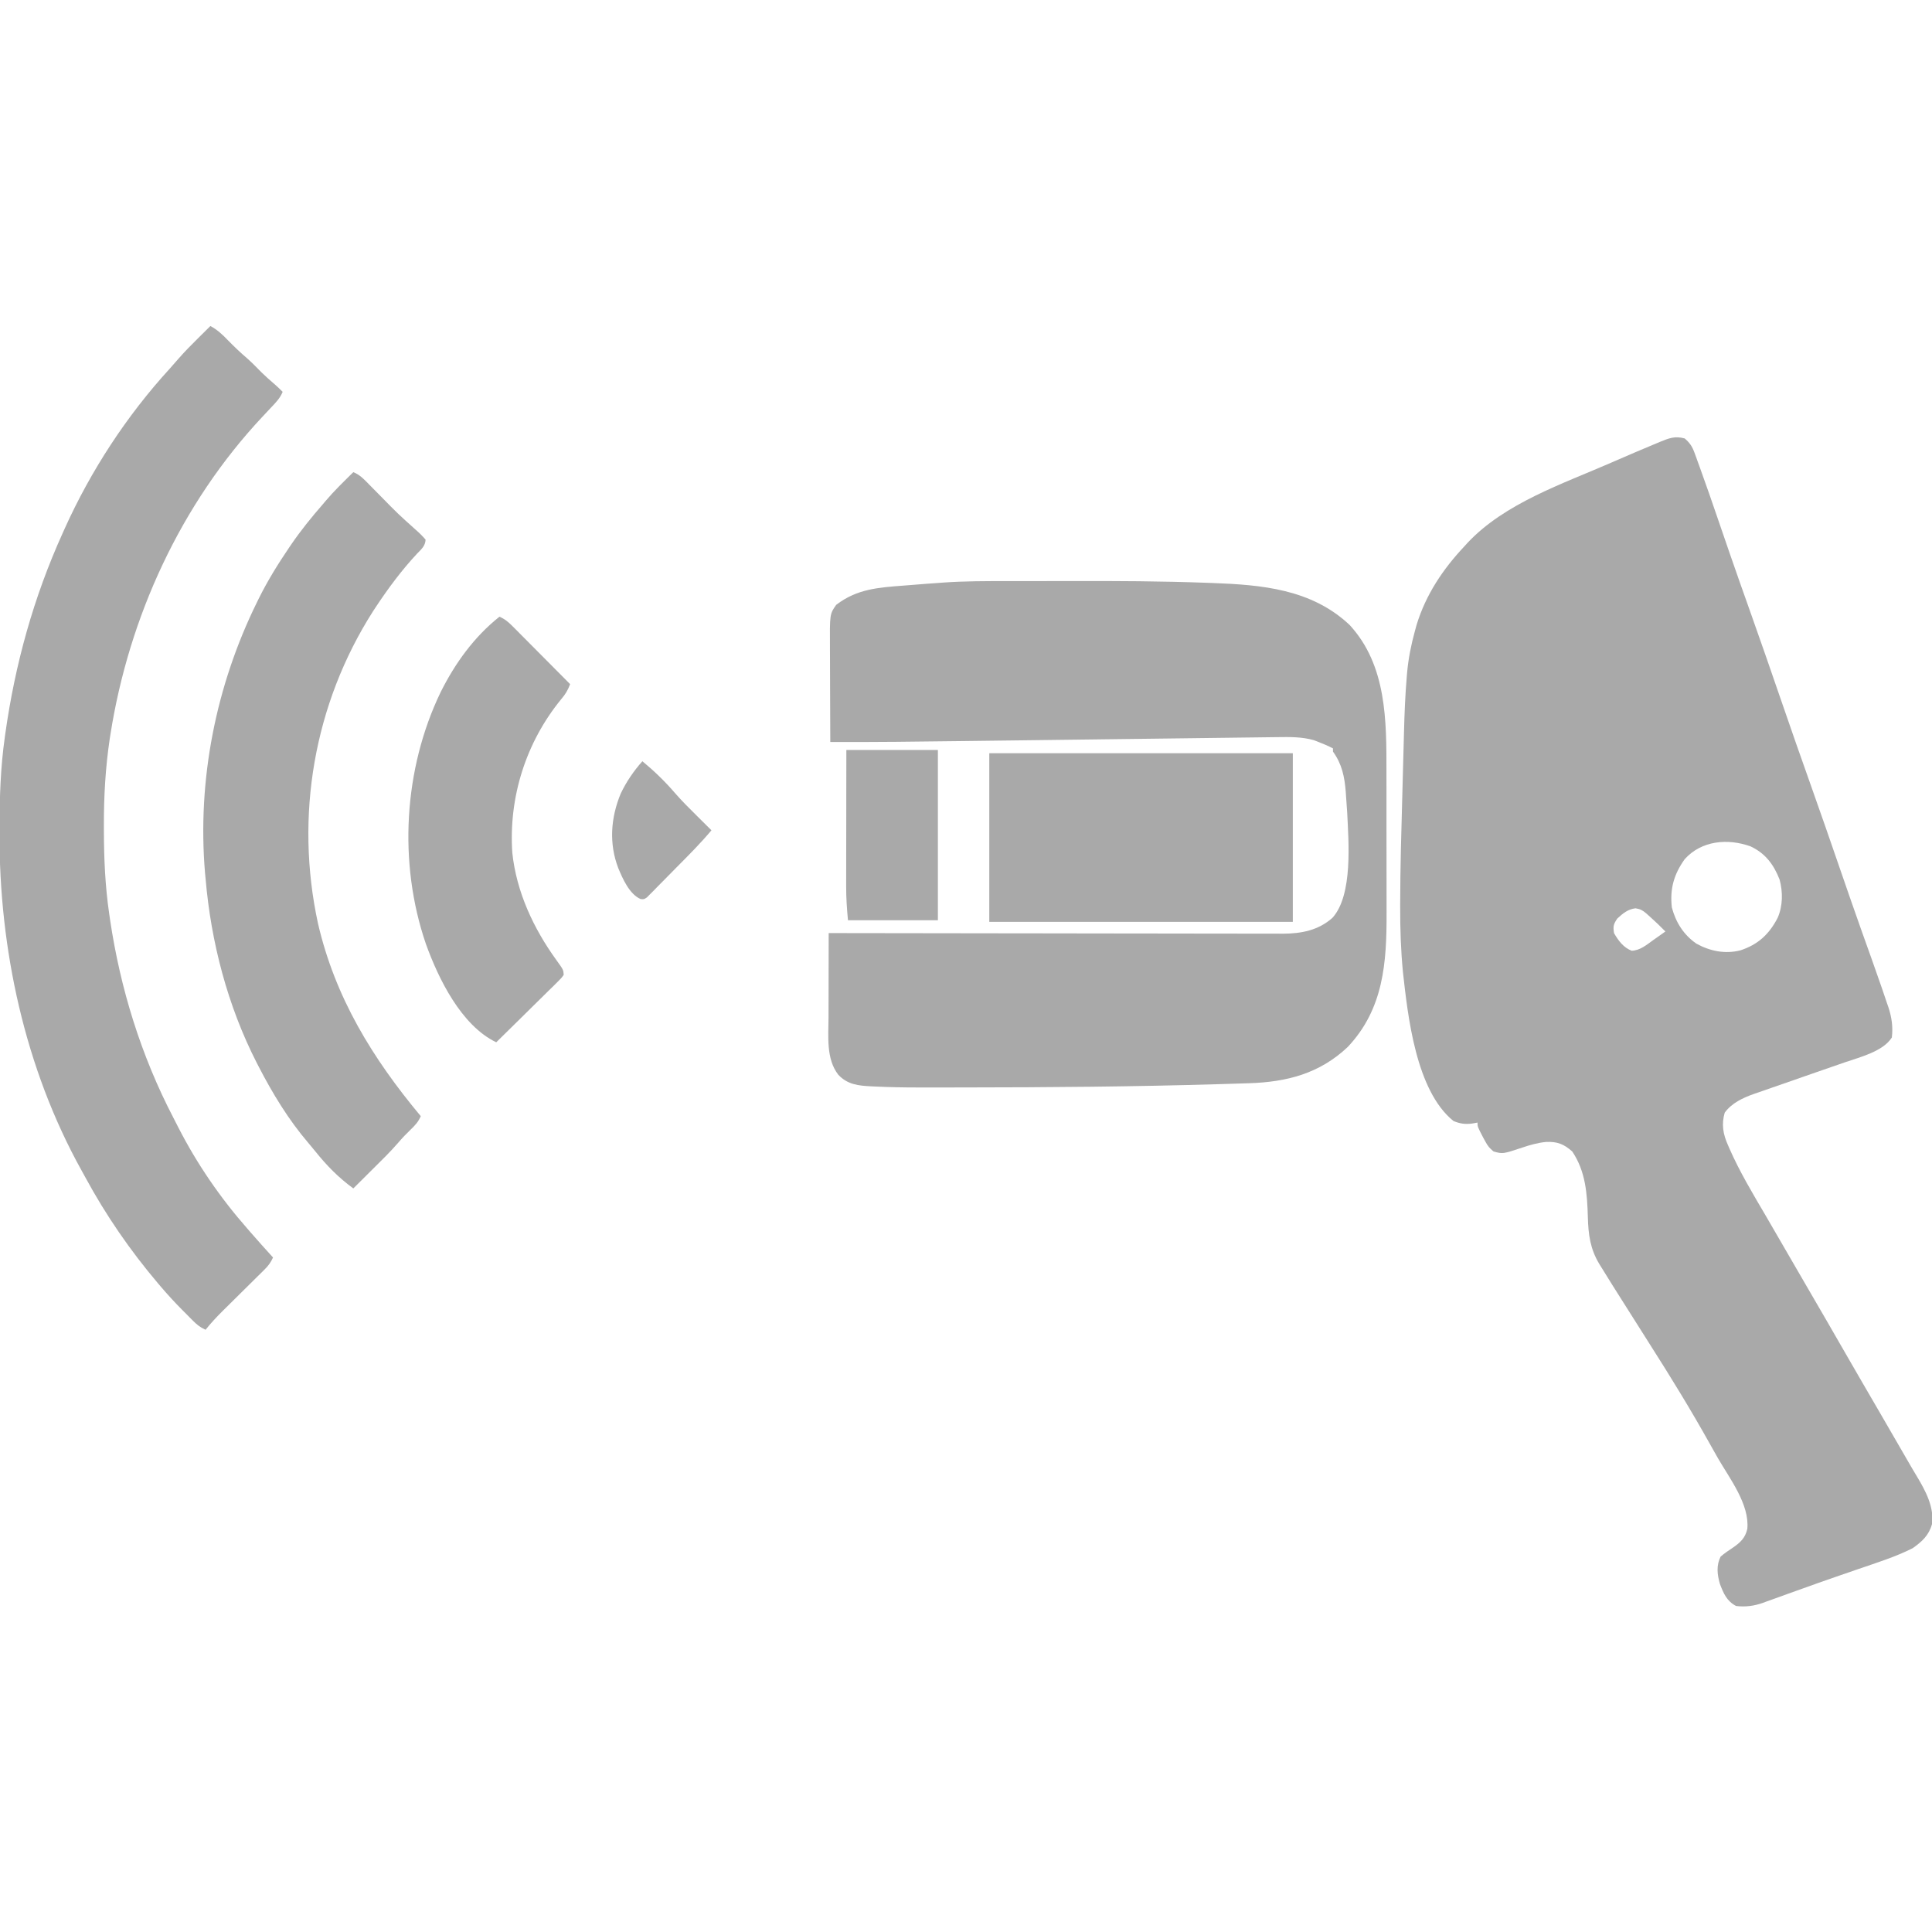
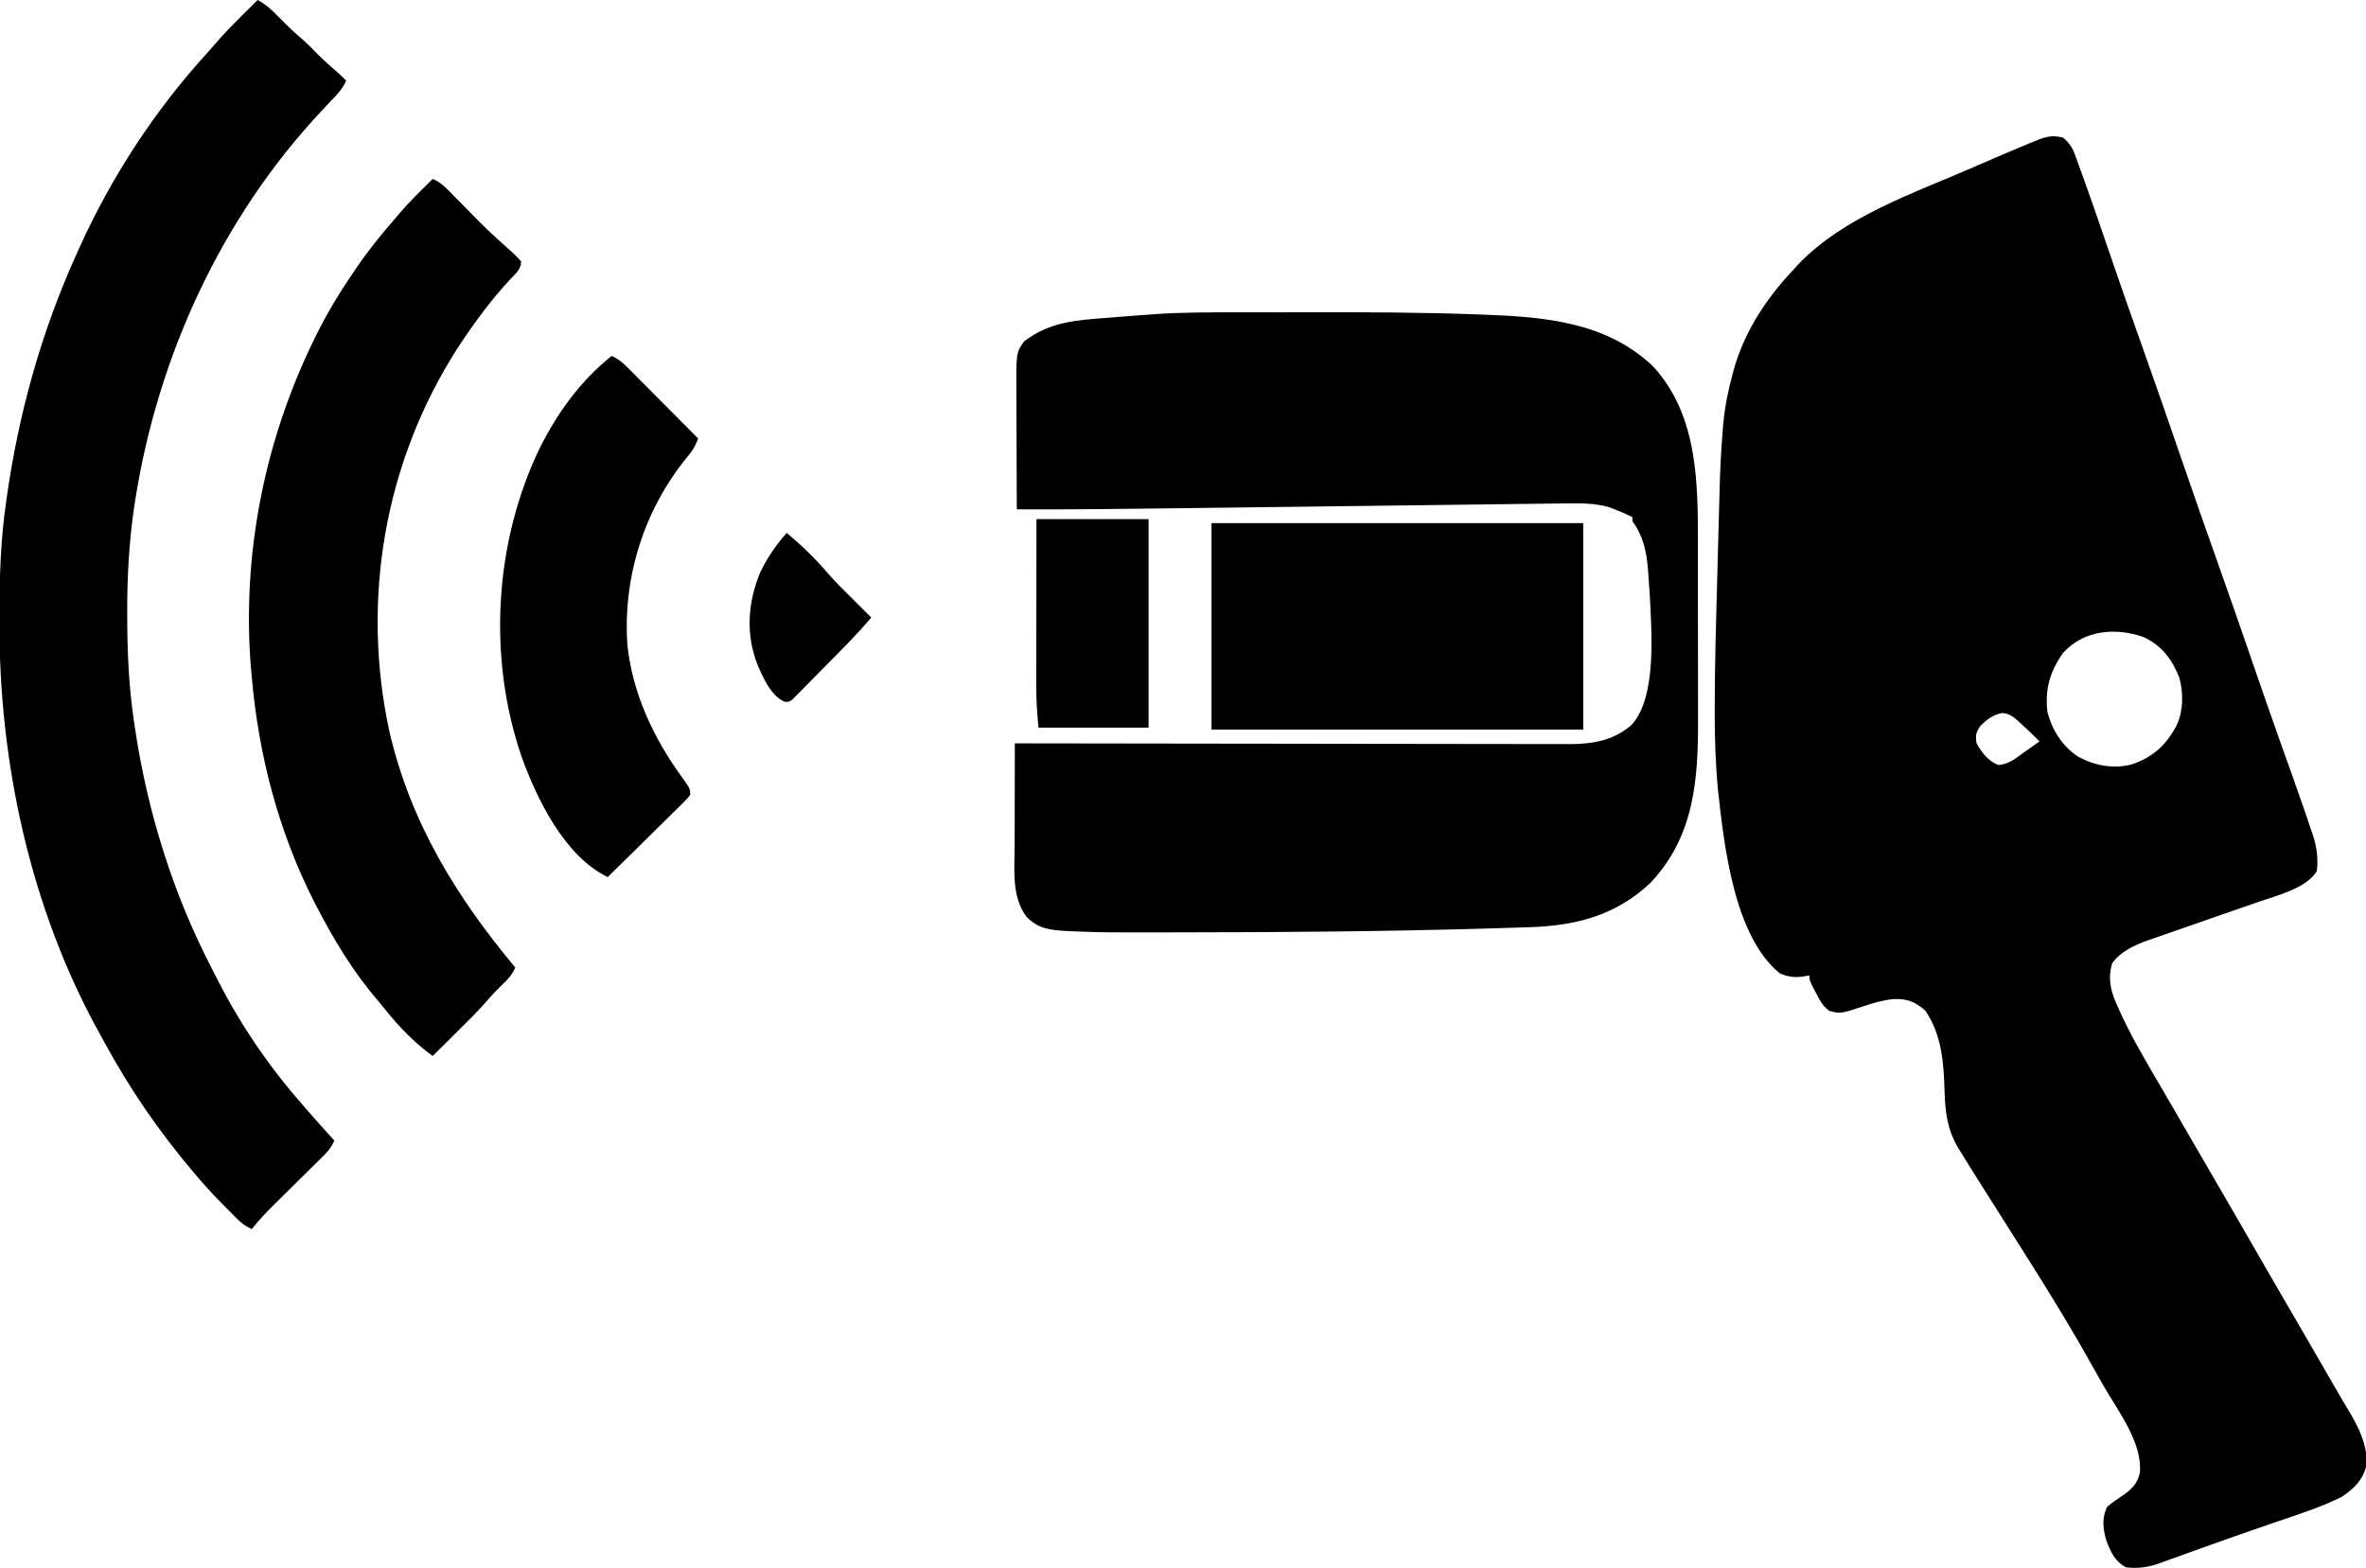
- <svg xmlns="http://www.w3.org/2000/svg" version="1.1" viewBox="0 0 1203 797" width="48" height="48">
-   <path d="M0 0 C3.085 2.629 4.662 4.941 6.043 8.727 C6.563 10.13 6.563 10.13 7.094 11.561 C7.635 13.078 7.635 13.078 8.188 14.625 C8.576 15.688 8.965 16.751 9.365 17.847 C13.313 28.708 17.085 39.632 20.825 50.566 C22.887 56.592 24.961 62.615 27.035 68.637 C27.454 69.854 27.874 71.071 28.306 72.326 C32.28 83.846 36.349 95.332 40.438 106.812 C47.176 125.741 53.751 144.722 60.279 163.724 C66.292 181.217 72.396 198.674 78.599 216.1 C84.739 233.355 90.738 250.658 96.696 267.977 C100.993 280.462 105.312 292.938 109.734 305.379 C110.117 306.456 110.5 307.534 110.895 308.644 C112.692 313.697 114.496 318.748 116.307 323.797 C118.236 329.187 120.129 334.589 122 340 C122.334 340.959 122.669 341.918 123.013 342.906 C124.023 345.826 125.007 348.753 125.984 351.684 C126.288 352.556 126.593 353.429 126.906 354.328 C128.933 360.531 129.779 366.475 129 373 C123.598 381.682 109.042 385.293 99.789 388.461 C98.095 389.052 98.095 389.052 96.367 389.656 C92.789 390.903 89.207 392.139 85.625 393.375 C83.264 394.195 80.903 395.015 78.543 395.836 C77.383 396.239 76.224 396.643 75.029 397.058 C70.448 398.653 65.868 400.253 61.289 401.854 C59.125 402.608 56.96 403.358 54.793 404.103 C51.803 405.133 48.819 406.178 45.836 407.227 C44.969 407.521 44.101 407.815 43.207 408.118 C36.285 410.58 29.368 413.771 24.938 419.812 C22.808 427.052 23.914 433.236 26.938 440 C27.253 440.731 27.569 441.463 27.894 442.217 C34.234 456.609 42.299 470.084 50.258 483.621 C54.042 490.059 57.775 496.527 61.5 503 C66.308 511.348 71.139 519.682 76 528 C84.023 541.73 91.959 555.511 99.896 569.291 C107.136 581.86 114.4 594.415 121.718 606.939 C127.395 616.663 133.03 626.411 138.637 636.176 C140.587 639.568 142.555 642.946 144.582 646.293 C149.86 655.063 155.48 665.431 154 676 C152.096 682.98 147.816 686.876 142 691 C131.276 696.417 119.65 700.047 108.312 703.938 C104.507 705.249 100.703 706.562 96.898 707.875 C95.441 708.377 95.441 708.377 93.955 708.889 C86.943 711.311 79.956 713.8 72.977 716.312 C70.069 717.352 67.16 718.391 64.251 719.428 C62.391 720.095 60.533 720.768 58.677 721.446 C56.08 722.394 53.477 723.322 50.871 724.246 C50.119 724.527 49.366 724.807 48.591 725.096 C43.093 727.016 37.815 727.708 32 727 C26.191 723.931 24.214 719.233 21.918 713.207 C20.25 707.381 19.608 701.784 22.375 696.25 C24.827 694.148 27.308 692.463 30 690.688 C34.714 687.456 37.688 684.673 39 679 C40.467 663.72 27.979 647.57 20.72 634.998 C19.08 632.14 17.466 629.269 15.863 626.391 C4.081 605.251 -8.572 584.635 -21.581 564.23 C-24.065 560.327 -26.531 556.413 -29 552.5 C-32.029 547.699 -35.062 542.901 -38.105 538.109 C-42.805 530.707 -47.49 523.295 -52.062 515.812 C-52.42 515.237 -52.778 514.662 -53.147 514.069 C-58.866 504.614 -59.989 495.688 -60.29 484.829 C-60.707 470.353 -61.654 456.423 -70 444 C-75.231 439.349 -79.376 437.74 -86.375 438.062 C-91.578 438.58 -96.201 439.911 -101.125 441.562 C-113.21 445.568 -113.21 445.568 -119 444 C-121.531 441.863 -122.474 440.779 -124 438 C-124.464 437.157 -124.928 436.314 -125.406 435.445 C-129 428.557 -129 428.557 -129 426 C-130.176 426.206 -131.351 426.413 -132.562 426.625 C-136.84 427.139 -139.967 426.674 -144 425 C-167.378 406.075 -172.343 359.865 -175.422 332.383 C-176.73 318.907 -177.186 305.402 -177.148 291.867 C-177.148 291.108 -177.147 290.349 -177.146 289.567 C-177.109 267.197 -176.452 244.835 -175.828 222.475 C-175.656 216.316 -175.496 210.158 -175.338 203.999 C-175.212 199.159 -175.08 194.32 -174.946 189.481 C-174.884 187.212 -174.825 184.942 -174.767 182.672 C-174.475 171.266 -174.022 159.903 -173.06 148.531 C-172.983 147.61 -172.906 146.688 -172.827 145.739 C-172.026 136.961 -170.331 128.494 -168 120 C-167.652 118.73 -167.304 117.461 -166.945 116.152 C-161.167 97.205 -150.513 81.331 -137 67 C-136.399 66.335 -135.799 65.67 -135.18 64.984 C-112.013 40.314 -76.027 28.297 -45.688 15.062 C-44.879 14.71 -44.07 14.357 -43.237 13.993 C-34.714 10.281 -26.169 6.622 -17.582 3.059 C-16.877 2.764 -16.171 2.47 -15.445 2.166 C-9.766 -0.173 -6.059 -1.641 0 0 Z M0 262 C-6.737 271.476 -9.265 280.373 -8 292 C-5.554 301.293 -0.653 309.111 7.316 314.594 C15.803 319.28 25.227 321.159 34.695 318.754 C45.675 315.162 52.57 308.764 57.871 298.551 C61.15 291.141 61.2 282.422 59.094 274.66 C55.398 265.268 50.259 258.343 41 254 C26.966 248.965 10.533 250.271 0 262 Z M-42 299 C-44.4 302.6 -44.641 303.751 -44 308 C-41.367 312.649 -38.104 317.037 -33 319 C-27.674 318.766 -23.863 315.426 -19.688 312.438 C-18.947 311.917 -18.206 311.397 -17.443 310.861 C-15.624 309.582 -13.809 308.294 -12 307 C-15.147 303.814 -18.342 300.726 -21.688 297.75 C-22.454 297.064 -23.221 296.378 -24.012 295.672 C-26.347 293.708 -27.607 293.065 -30.625 292.562 C-35.46 293.189 -38.473 295.736 -42 299 Z " fill="#A9A9A9" transform="translate(1049,70)" />
-   <path d="M0 0 C2.562 -0.003 5.123 -0.007 7.685 -0.01 C13.057 -0.016 18.43 -0.018 23.802 -0.017 C29.193 -0.017 34.583 -0.024 39.973 -0.038 C68.029 -0.109 96.054 0.013 124.094 1.055 C125.727 1.113 125.727 1.113 127.394 1.173 C158.436 2.315 189.354 4.955 213.094 27.305 C236.246 52.41 236.057 86.957 236.036 118.982 C236.035 122.183 236.04 125.383 236.045 128.583 C236.056 136.144 236.056 143.706 236.05 151.267 C236.044 159.014 236.056 166.762 236.078 174.509 C236.095 181.212 236.101 187.915 236.098 194.618 C236.096 198.599 236.099 202.58 236.113 206.561 C236.213 237.621 234.288 266.371 211.938 290.086 C194.348 306.708 173.922 311.941 150.293 312.668 C149.056 312.708 147.82 312.749 146.546 312.79 C142.421 312.922 138.297 313.046 134.172 313.168 C133.454 313.189 132.735 313.211 131.995 313.233 C78.839 314.823 25.669 315.251 -27.51 315.29 C-30.419 315.293 -33.329 315.297 -36.239 315.301 C-40.839 315.307 -45.438 315.307 -50.038 315.302 C-51.717 315.301 -53.395 315.302 -55.073 315.304 C-64.083 315.314 -73.067 315.153 -82.068 314.726 C-82.901 314.688 -83.734 314.65 -84.593 314.61 C-92.78 314.183 -99.377 313.593 -105.266 307.418 C-112.993 297.459 -111.407 283.39 -111.363 271.414 C-111.361 269.902 -111.36 268.391 -111.359 266.879 C-111.355 262.929 -111.345 258.978 -111.334 255.028 C-111.324 250.985 -111.319 246.943 -111.314 242.9 C-111.304 234.99 -111.287 227.079 -111.266 219.168 C-110.346 219.17 -110.346 219.17 -109.407 219.171 C-73.032 219.239 -36.657 219.29 -0.281 219.321 C4.09 219.325 8.46 219.329 12.831 219.333 C13.701 219.334 14.571 219.334 15.468 219.335 C29.544 219.348 43.62 219.372 57.696 219.399 C72.146 219.428 86.597 219.444 101.048 219.45 C109.96 219.454 118.871 219.467 127.783 219.492 C133.9 219.508 140.017 219.512 146.134 219.508 C149.659 219.507 153.185 219.509 156.71 219.526 C160.542 219.543 164.374 219.537 168.206 219.529 C169.307 219.537 170.408 219.546 171.543 219.555 C183.074 219.489 193.705 217.477 202.449 209.629 C215.275 195.391 212.431 162.019 211.592 144.133 C211.401 140.954 211.168 137.781 210.922 134.605 C210.852 133.547 210.781 132.488 210.709 131.396 C209.98 121.925 208.352 113.916 202.734 106.168 C202.734 105.508 202.734 104.848 202.734 104.168 C199.736 102.609 196.706 101.305 193.547 100.105 C192.226 99.593 192.226 99.593 190.879 99.07 C183.468 96.944 175.852 97.043 168.2 97.162 C167.175 97.173 166.15 97.184 165.094 97.196 C161.677 97.235 158.261 97.283 154.844 97.33 C152.386 97.36 149.927 97.389 147.469 97.418 C142.178 97.481 136.888 97.548 131.597 97.618 C123.911 97.719 116.225 97.814 108.539 97.907 C96.018 98.058 83.496 98.215 70.975 98.374 C58.901 98.528 46.827 98.681 34.753 98.831 C34.013 98.841 33.272 98.85 32.51 98.859 C24.386 98.96 16.263 99.061 8.139 99.161 C7.419 99.17 6.7 99.179 5.958 99.188 C3.076 99.223 0.194 99.259 -2.689 99.294 C-11.043 99.396 -19.397 99.501 -27.752 99.608 C-55.257 99.961 -82.758 100.306 -110.266 100.168 C-110.305 91.681 -110.344 83.194 -110.363 74.707 C-110.375 69.508 -110.389 64.31 -110.417 59.111 C-110.438 54.916 -110.45 50.721 -110.455 46.526 C-110.459 44.932 -110.466 43.338 -110.477 41.745 C-110.616 20.511 -110.616 20.511 -106.602 14.801 C-93.648 4.841 -80.352 4.008 -64.486 2.79 C-62.099 2.607 -59.713 2.417 -57.326 2.225 C-55.75 2.1 -54.174 1.975 -52.598 1.852 C-51.914 1.797 -51.23 1.743 -50.525 1.687 C-48.106 1.503 -45.686 1.335 -43.266 1.168 C-42.129 1.082 -40.992 0.997 -39.821 0.909 C-26.555 -0.028 -13.293 0.004 0 0 Z " fill="#A9A9A9" transform="translate(627.2656,158.832)" />
-   <path d="M0 0 C4.295 2.293 7.472 5.272 10.812 8.75 C14.763 12.788 18.77 16.63 23.074 20.293 C26.11 22.984 28.91 25.902 31.758 28.789 C34.493 31.486 37.351 34.002 40.273 36.492 C41.923 37.933 43.471 39.433 45 41 C43.349 45.092 40.428 47.978 37.438 51.125 C36.343 52.295 35.25 53.466 34.156 54.637 C33.617 55.211 33.079 55.785 32.523 56.376 C-18.415 110.662 -50.734 181.153 -62.25 254.375 C-62.401 255.335 -62.552 256.294 -62.708 257.283 C-65.373 275.315 -66.379 293.223 -66.312 311.438 C-66.31 313.005 -66.31 313.005 -66.307 314.605 C-66.256 331.913 -65.508 348.852 -63 366 C-62.828 367.19 -62.657 368.379 -62.48 369.605 C-56.068 412.699 -43.135 454.414 -22.998 493.079 C-21.961 495.076 -20.943 497.082 -19.926 499.09 C-8.311 521.779 6.175 542.868 23 562 C23.634 562.733 24.268 563.467 24.922 564.223 C29.539 569.549 34.274 574.771 39 580 C37.623 583.098 36.046 585.195 33.639 587.572 C32.955 588.253 32.271 588.934 31.565 589.636 C30.826 590.362 30.086 591.088 29.324 591.836 C28.181 592.971 28.181 592.971 27.015 594.13 C24.577 596.55 22.133 598.963 19.688 601.375 C17.254 603.781 14.822 606.188 12.393 608.599 C10.882 610.098 9.368 611.594 7.851 613.087 C4 616.902 0.388 620.766 -3 625 C-6.23 623.58 -8.382 621.864 -10.863 619.367 C-11.586 618.643 -12.308 617.918 -13.053 617.172 C-13.798 616.414 -14.544 615.656 -15.312 614.875 C-16.414 613.773 -16.414 613.773 -17.537 612.648 C-22.223 607.925 -26.69 603.067 -31 598 C-31.543 597.363 -32.087 596.727 -32.647 596.071 C-49.98 575.617 -65.073 553.704 -77.846 530.123 C-78.638 528.666 -79.438 527.213 -80.244 525.764 C-115.567 462.192 -131.552 387.831 -131.312 315.5 C-131.31 314.321 -131.308 313.142 -131.306 311.927 C-131.251 293.104 -130.644 274.656 -128 256 C-127.903 255.305 -127.806 254.61 -127.706 253.894 C-121.611 210.527 -110.08 168.942 -92 129 C-91.589 128.084 -91.179 127.167 -90.755 126.223 C-74.408 89.979 -52.179 55.945 -25.336 26.582 C-23.442 24.489 -21.595 22.369 -19.754 20.23 C-15.879 15.792 -11.752 11.64 -7.562 7.5 C-6.831 6.773 -6.099 6.046 -5.346 5.297 C-3.566 3.529 -1.784 1.763 0 0 Z " fill="#A9A9A9" transform="translate(131,0)" />
-   <path d="M0 0 C4.182 1.633 6.945 4.709 10.016 7.855 C10.59 8.435 11.165 9.015 11.757 9.613 C13.593 11.466 15.422 13.326 17.25 15.188 C27.8 25.938 27.8 25.938 39 36 C41.215 37.922 43.066 39.769 45 42 C44.828 45.947 42.397 47.968 39.75 50.688 C30.204 60.905 21.701 72.335 14 84 C13.122 85.328 13.122 85.328 12.227 86.684 C-24.553 144.405 -36.496 214.184 -22 281 C-11.311 327.174 11.992 365.057 42 401 C40.516 404.487 38.538 406.642 35.812 409.25 C33.051 411.9 30.458 414.606 27.977 417.516 C22.814 423.474 17.156 428.951 11.562 434.5 C10.438 435.62 9.314 436.739 8.189 437.859 C5.462 440.576 2.732 443.289 0 446 C-9.216 439.262 -16.643 431.711 -23.77 422.781 C-25.175 421.028 -26.607 419.296 -28.074 417.594 C-40.367 403.234 -50.361 386.77 -59 370 C-59.374 369.277 -59.749 368.555 -60.134 367.81 C-78.293 332.303 -88.623 292.658 -92 253 C-92.111 251.863 -92.222 250.726 -92.336 249.555 C-97.22 191.609 -85.607 133.033 -60 81 C-59.608 80.202 -59.216 79.405 -58.812 78.583 C-53.324 67.545 -46.926 57.189 -40 47 C-39.576 46.375 -39.151 45.749 -38.714 45.105 C-32.669 36.262 -26.034 28.071 -19 20 C-18.397 19.285 -17.793 18.569 -17.172 17.832 C-11.821 11.533 -5.883 5.796 0 0 Z " fill="#A9A9A9" transform="translate(220,91)" />
-   <path d="M0 0 C62.37 0 124.74 0 189 0 C189 34.65 189 69.3 189 105 C126.63 105 64.26 105 0 105 C0 70.35 0 35.7 0 0 Z " fill="#A9A9A9" transform="translate(616,266)" />
-   <path d="M0 0 C3.36 1.459 5.552 3.309 8.126 5.899 C8.927 6.7 9.727 7.5 10.552 8.325 C11.406 9.19 12.26 10.054 13.141 10.945 C14.023 11.83 14.905 12.715 15.814 13.627 C18.152 15.975 20.486 18.326 22.817 20.68 C25.2 23.083 27.589 25.481 29.977 27.879 C34.656 32.581 39.33 37.288 44 42 C42.572 45.761 41.081 48.332 38.438 51.375 C16.421 78.288 5.664 112.482 8 147 C10.579 171.393 21.196 194.14 35.458 213.825 C39.803 219.863 39.803 219.863 40 223 C38.526 225.076 38.526 225.076 36.258 227.31 C35.417 228.15 34.576 228.991 33.71 229.857 C32.786 230.755 31.862 231.653 30.91 232.578 C29.977 233.505 29.043 234.431 28.081 235.386 C25.598 237.85 23.1 240.299 20.599 242.744 C18.05 245.242 15.515 247.755 12.979 250.266 C7.999 255.191 3.005 260.1 -2 265 C-23.819 254.551 -38.053 225.352 -45.855 203.618 C-63.069 153.285 -59.7 94.859 -36.617 46.961 C-27.635 28.988 -15.828 12.591 0 0 Z " fill="#A9A9A9" transform="translate(311,181)" />
-   <path d="M0 0 C18.81 0 37.62 0 57 0 C57 34.98 57 69.96 57 106 C38.52 106 20.04 106 1 106 C0.355 98.901 -0.144 92.112 -0.114 85.031 C-0.114 84.102 -0.114 83.174 -0.114 82.218 C-0.113 79.193 -0.106 76.169 -0.098 73.145 C-0.096 71.03 -0.094 68.916 -0.093 66.802 C-0.09 61.27 -0.08 55.738 -0.069 50.206 C-0.057 43.551 -0.052 36.897 -0.046 30.242 C-0.037 20.161 -0.017 10.081 0 0 Z " fill="#A9A9A9" transform="translate(527,264)" />
-   <path d="M0 0 C7.277 6.011 14.04 12.532 20.191 19.695 C24.537 24.7 29.229 29.339 33.938 34 C34.812 34.87 35.687 35.74 36.588 36.637 C38.723 38.76 40.86 40.881 43 43 C36.234 51.084 28.809 58.487 21.386 65.964 C19.703 67.664 18.025 69.369 16.353 71.079 C13.932 73.554 11.496 76.013 9.055 78.469 C7.933 79.625 7.933 79.625 6.788 80.804 C6.087 81.502 5.386 82.201 4.664 82.92 C4.051 83.541 3.438 84.161 2.807 84.801 C1 86 1 86 -1.106 85.811 C-8.082 82.823 -12.294 73.117 -15.039 66.512 C-20.914 51.156 -19.721 35.186 -13.488 20.109 C-9.956 12.73 -5.438 6.097 0 0 Z " fill="#A9A9A9" transform="translate(400,271)" />
+ <svg xmlns="http://www.w3.org/2000/svg" version="1.1" width="1203" height="797">
+   <path d="M0 0 C3.085 2.629 4.662 4.941 6.043 8.727 C6.563 10.13 6.563 10.13 7.094 11.561 C7.635 13.078 7.635 13.078 8.188 14.625 C8.576 15.688 8.965 16.751 9.365 17.847 C13.313 28.708 17.085 39.632 20.825 50.566 C22.887 56.592 24.961 62.615 27.035 68.637 C27.454 69.854 27.874 71.071 28.306 72.326 C32.28 83.846 36.349 95.332 40.438 106.812 C47.176 125.741 53.751 144.722 60.279 163.724 C66.292 181.217 72.396 198.674 78.599 216.1 C84.739 233.355 90.738 250.658 96.696 267.977 C100.993 280.462 105.312 292.938 109.734 305.379 C110.117 306.456 110.5 307.534 110.895 308.644 C112.692 313.697 114.496 318.748 116.307 323.797 C118.236 329.187 120.129 334.589 122 340 C122.334 340.959 122.669 341.918 123.013 342.906 C124.023 345.826 125.007 348.753 125.984 351.684 C126.288 352.556 126.593 353.429 126.906 354.328 C128.933 360.531 129.779 366.475 129 373 C123.598 381.682 109.042 385.293 99.789 388.461 C98.095 389.052 98.095 389.052 96.367 389.656 C92.789 390.903 89.207 392.139 85.625 393.375 C83.264 394.195 80.903 395.015 78.543 395.836 C77.383 396.239 76.224 396.643 75.029 397.058 C70.448 398.653 65.868 400.253 61.289 401.854 C59.125 402.608 56.96 403.358 54.793 404.103 C51.803 405.133 48.819 406.178 45.836 407.227 C44.969 407.521 44.101 407.815 43.207 408.118 C36.285 410.58 29.368 413.771 24.938 419.812 C22.808 427.052 23.914 433.236 26.938 440 C27.253 440.731 27.569 441.463 27.894 442.217 C34.234 456.609 42.299 470.084 50.258 483.621 C54.042 490.059 57.775 496.527 61.5 503 C66.308 511.348 71.139 519.682 76 528 C84.023 541.73 91.959 555.511 99.896 569.291 C107.136 581.86 114.4 594.415 121.718 606.939 C127.395 616.663 133.03 626.411 138.637 636.176 C140.587 639.568 142.555 642.946 144.582 646.293 C149.86 655.063 155.48 665.431 154 676 C152.096 682.98 147.816 686.876 142 691 C131.276 696.417 119.65 700.047 108.312 703.938 C104.507 705.249 100.703 706.562 96.898 707.875 C95.441 708.377 95.441 708.377 93.955 708.889 C86.943 711.311 79.956 713.8 72.977 716.312 C70.069 717.352 67.16 718.391 64.251 719.428 C62.391 720.095 60.533 720.768 58.677 721.446 C56.08 722.394 53.477 723.322 50.871 724.246 C50.119 724.527 49.366 724.807 48.591 725.096 C43.093 727.016 37.815 727.708 32 727 C26.191 723.931 24.214 719.233 21.918 713.207 C20.25 707.381 19.608 701.784 22.375 696.25 C24.827 694.148 27.308 692.463 30 690.688 C34.714 687.456 37.688 684.673 39 679 C40.467 663.72 27.979 647.57 20.72 634.998 C19.08 632.14 17.466 629.269 15.863 626.391 C4.081 605.251 -8.572 584.635 -21.581 564.23 C-24.065 560.327 -26.531 556.413 -29 552.5 C-32.029 547.699 -35.062 542.901 -38.105 538.109 C-42.805 530.707 -47.49 523.295 -52.062 515.812 C-52.42 515.237 -52.778 514.662 -53.147 514.069 C-58.866 504.614 -59.989 495.688 -60.29 484.829 C-60.707 470.353 -61.654 456.423 -70 444 C-75.231 439.349 -79.376 437.74 -86.375 438.062 C-91.578 438.58 -96.201 439.911 -101.125 441.562 C-113.21 445.568 -113.21 445.568 -119 444 C-121.531 441.863 -122.474 440.779 -124 438 C-124.464 437.157 -124.928 436.314 -125.406 435.445 C-129 428.557 -129 428.557 -129 426 C-130.176 426.206 -131.351 426.413 -132.562 426.625 C-136.84 427.139 -139.967 426.674 -144 425 C-167.378 406.075 -172.343 359.865 -175.422 332.383 C-176.73 318.907 -177.186 305.402 -177.148 291.867 C-177.148 291.108 -177.147 290.349 -177.146 289.567 C-177.109 267.197 -176.452 244.835 -175.828 222.475 C-175.656 216.316 -175.496 210.158 -175.338 203.999 C-175.212 199.159 -175.08 194.32 -174.946 189.481 C-174.884 187.212 -174.825 184.942 -174.767 182.672 C-174.475 171.266 -174.022 159.903 -173.06 148.531 C-172.983 147.61 -172.906 146.688 -172.827 145.739 C-172.026 136.961 -170.331 128.494 -168 120 C-167.652 118.73 -167.304 117.461 -166.945 116.152 C-161.167 97.205 -150.513 81.331 -137 67 C-136.399 66.335 -135.799 65.67 -135.18 64.984 C-112.013 40.314 -76.027 28.297 -45.688 15.062 C-44.879 14.71 -44.07 14.357 -43.237 13.993 C-34.714 10.281 -26.169 6.622 -17.582 3.059 C-16.877 2.764 -16.171 2.47 -15.445 2.166 C-9.766 -0.173 -6.059 -1.641 0 0 Z M0 262 C-6.737 271.476 -9.265 280.373 -8 292 C-5.554 301.293 -0.653 309.111 7.316 314.594 C15.803 319.28 25.227 321.159 34.695 318.754 C45.675 315.162 52.57 308.764 57.871 298.551 C61.15 291.141 61.2 282.422 59.094 274.66 C55.398 265.268 50.259 258.343 41 254 C26.966 248.965 10.533 250.271 0 262 Z M-42 299 C-44.4 302.6 -44.641 303.751 -44 308 C-41.367 312.649 -38.104 317.037 -33 319 C-27.674 318.766 -23.863 315.426 -19.688 312.438 C-18.947 311.917 -18.206 311.397 -17.443 310.861 C-15.624 309.582 -13.809 308.294 -12 307 C-15.147 303.814 -18.342 300.726 -21.688 297.75 C-22.454 297.064 -23.221 296.378 -24.012 295.672 C-26.347 293.708 -27.607 293.065 -30.625 292.562 C-35.46 293.189 -38.473 295.736 -42 299 Z " fill="#000000" transform="translate(1049,70)" />
+   <path d="M0 0 C2.562 -0.003 5.123 -0.007 7.685 -0.01 C13.057 -0.016 18.43 -0.018 23.802 -0.017 C29.193 -0.017 34.583 -0.024 39.973 -0.038 C68.029 -0.109 96.054 0.013 124.094 1.055 C125.727 1.113 125.727 1.113 127.394 1.173 C158.436 2.315 189.354 4.955 213.094 27.305 C236.246 52.41 236.057 86.957 236.036 118.982 C236.035 122.183 236.04 125.383 236.045 128.583 C236.056 136.144 236.056 143.706 236.05 151.267 C236.044 159.014 236.056 166.762 236.078 174.509 C236.095 181.212 236.101 187.915 236.098 194.618 C236.096 198.599 236.099 202.58 236.113 206.561 C236.213 237.621 234.288 266.371 211.938 290.086 C194.348 306.708 173.922 311.941 150.293 312.668 C149.056 312.708 147.82 312.749 146.546 312.79 C142.421 312.922 138.297 313.046 134.172 313.168 C133.454 313.189 132.735 313.211 131.995 313.233 C78.839 314.823 25.669 315.251 -27.51 315.29 C-30.419 315.293 -33.329 315.297 -36.239 315.301 C-40.839 315.307 -45.438 315.307 -50.038 315.302 C-51.717 315.301 -53.395 315.302 -55.073 315.304 C-64.083 315.314 -73.067 315.153 -82.068 314.726 C-82.901 314.688 -83.734 314.65 -84.593 314.61 C-92.78 314.183 -99.377 313.593 -105.266 307.418 C-112.993 297.459 -111.407 283.39 -111.363 271.414 C-111.361 269.902 -111.36 268.391 -111.359 266.879 C-111.355 262.929 -111.345 258.978 -111.334 255.028 C-111.324 250.985 -111.319 246.943 -111.314 242.9 C-111.304 234.99 -111.287 227.079 -111.266 219.168 C-110.346 219.17 -110.346 219.17 -109.407 219.171 C-73.032 219.239 -36.657 219.29 -0.281 219.321 C4.09 219.325 8.46 219.329 12.831 219.333 C13.701 219.334 14.571 219.334 15.468 219.335 C29.544 219.348 43.62 219.372 57.696 219.399 C72.146 219.428 86.597 219.444 101.048 219.45 C109.96 219.454 118.871 219.467 127.783 219.492 C133.9 219.508 140.017 219.512 146.134 219.508 C149.659 219.507 153.185 219.509 156.71 219.526 C160.542 219.543 164.374 219.537 168.206 219.529 C169.307 219.537 170.408 219.546 171.543 219.555 C183.074 219.489 193.705 217.477 202.449 209.629 C215.275 195.391 212.431 162.019 211.592 144.133 C211.401 140.954 211.168 137.781 210.922 134.605 C210.852 133.547 210.781 132.488 210.709 131.396 C209.98 121.925 208.352 113.916 202.734 106.168 C202.734 105.508 202.734 104.848 202.734 104.168 C199.736 102.609 196.706 101.305 193.547 100.105 C192.226 99.593 192.226 99.593 190.879 99.07 C183.468 96.944 175.852 97.043 168.2 97.162 C167.175 97.173 166.15 97.184 165.094 97.196 C161.677 97.235 158.261 97.283 154.844 97.33 C152.386 97.36 149.927 97.389 147.469 97.418 C142.178 97.481 136.888 97.548 131.597 97.618 C123.911 97.719 116.225 97.814 108.539 97.907 C96.018 98.058 83.496 98.215 70.975 98.374 C58.901 98.528 46.827 98.681 34.753 98.831 C34.013 98.841 33.272 98.85 32.51 98.859 C24.386 98.96 16.263 99.061 8.139 99.161 C7.419 99.17 6.7 99.179 5.958 99.188 C3.076 99.223 0.194 99.259 -2.689 99.294 C-11.043 99.396 -19.397 99.501 -27.752 99.608 C-55.257 99.961 -82.758 100.306 -110.266 100.168 C-110.305 91.681 -110.344 83.194 -110.363 74.707 C-110.375 69.508 -110.389 64.31 -110.417 59.111 C-110.438 54.916 -110.45 50.721 -110.455 46.526 C-110.459 44.932 -110.466 43.338 -110.477 41.745 C-110.616 20.511 -110.616 20.511 -106.602 14.801 C-93.648 4.841 -80.352 4.008 -64.486 2.79 C-62.099 2.607 -59.713 2.417 -57.326 2.225 C-55.75 2.1 -54.174 1.975 -52.598 1.852 C-51.914 1.797 -51.23 1.743 -50.525 1.687 C-48.106 1.503 -45.686 1.335 -43.266 1.168 C-42.129 1.082 -40.992 0.997 -39.821 0.909 C-26.555 -0.028 -13.293 0.004 0 0 Z " fill="#000000" transform="translate(627.2656,158.832)" />
+   <path d="M0 0 C4.295 2.293 7.472 5.272 10.812 8.75 C14.763 12.788 18.77 16.63 23.074 20.293 C26.11 22.984 28.91 25.902 31.758 28.789 C34.493 31.486 37.351 34.002 40.273 36.492 C41.923 37.933 43.471 39.433 45 41 C43.349 45.092 40.428 47.978 37.438 51.125 C36.343 52.295 35.25 53.466 34.156 54.637 C33.617 55.211 33.079 55.785 32.523 56.376 C-18.415 110.662 -50.734 181.153 -62.25 254.375 C-62.401 255.335 -62.552 256.294 -62.708 257.283 C-65.373 275.315 -66.379 293.223 -66.312 311.438 C-66.31 313.005 -66.31 313.005 -66.307 314.605 C-66.256 331.913 -65.508 348.852 -63 366 C-62.828 367.19 -62.657 368.379 -62.48 369.605 C-56.068 412.699 -43.135 454.414 -22.998 493.079 C-21.961 495.076 -20.943 497.082 -19.926 499.09 C-8.311 521.779 6.175 542.868 23 562 C23.634 562.733 24.268 563.467 24.922 564.223 C29.539 569.549 34.274 574.771 39 580 C37.623 583.098 36.046 585.195 33.639 587.572 C32.955 588.253 32.271 588.934 31.565 589.636 C30.826 590.362 30.086 591.088 29.324 591.836 C28.181 592.971 28.181 592.971 27.015 594.13 C24.577 596.55 22.133 598.963 19.688 601.375 C17.254 603.781 14.822 606.188 12.393 608.599 C10.882 610.098 9.368 611.594 7.851 613.087 C4 616.902 0.388 620.766 -3 625 C-6.23 623.58 -8.382 621.864 -10.863 619.367 C-11.586 618.643 -12.308 617.918 -13.053 617.172 C-13.798 616.414 -14.544 615.656 -15.312 614.875 C-16.414 613.773 -16.414 613.773 -17.537 612.648 C-22.223 607.925 -26.69 603.067 -31 598 C-31.543 597.363 -32.087 596.727 -32.647 596.071 C-49.98 575.617 -65.073 553.704 -77.846 530.123 C-78.638 528.666 -79.438 527.213 -80.244 525.764 C-115.567 462.192 -131.552 387.831 -131.312 315.5 C-131.31 314.321 -131.308 313.142 -131.306 311.927 C-131.251 293.104 -130.644 274.656 -128 256 C-127.903 255.305 -127.806 254.61 -127.706 253.894 C-121.611 210.527 -110.08 168.942 -92 129 C-91.589 128.084 -91.179 127.167 -90.755 126.223 C-74.408 89.979 -52.179 55.945 -25.336 26.582 C-23.442 24.489 -21.595 22.369 -19.754 20.23 C-15.879 15.792 -11.752 11.64 -7.562 7.5 C-6.831 6.773 -6.099 6.046 -5.346 5.297 C-3.566 3.529 -1.784 1.763 0 0 Z " fill="#000000" transform="translate(131,0)" />
+   <path d="M0 0 C4.182 1.633 6.945 4.709 10.016 7.855 C10.59 8.435 11.165 9.015 11.757 9.613 C13.593 11.466 15.422 13.326 17.25 15.188 C27.8 25.938 27.8 25.938 39 36 C41.215 37.922 43.066 39.769 45 42 C44.828 45.947 42.397 47.968 39.75 50.688 C30.204 60.905 21.701 72.335 14 84 C13.122 85.328 13.122 85.328 12.227 86.684 C-24.553 144.405 -36.496 214.184 -22 281 C-11.311 327.174 11.992 365.057 42 401 C40.516 404.487 38.538 406.642 35.812 409.25 C33.051 411.9 30.458 414.606 27.977 417.516 C22.814 423.474 17.156 428.951 11.562 434.5 C10.438 435.62 9.314 436.739 8.189 437.859 C5.462 440.576 2.732 443.289 0 446 C-9.216 439.262 -16.643 431.711 -23.77 422.781 C-25.175 421.028 -26.607 419.296 -28.074 417.594 C-40.367 403.234 -50.361 386.77 -59 370 C-59.374 369.277 -59.749 368.555 -60.134 367.81 C-78.293 332.303 -88.623 292.658 -92 253 C-92.111 251.863 -92.222 250.726 -92.336 249.555 C-97.22 191.609 -85.607 133.033 -60 81 C-59.608 80.202 -59.216 79.405 -58.812 78.583 C-53.324 67.545 -46.926 57.189 -40 47 C-39.576 46.375 -39.151 45.749 -38.714 45.105 C-32.669 36.262 -26.034 28.071 -19 20 C-18.397 19.285 -17.793 18.569 -17.172 17.832 C-11.821 11.533 -5.883 5.796 0 0 Z " fill="#000000" transform="translate(220,91)" />
+   <path d="M0 0 C62.37 0 124.74 0 189 0 C189 34.65 189 69.3 189 105 C126.63 105 64.26 105 0 105 C0 70.35 0 35.7 0 0 Z " fill="#000000" transform="translate(616,266)" />
+   <path d="M0 0 C3.36 1.459 5.552 3.309 8.126 5.899 C8.927 6.7 9.727 7.5 10.552 8.325 C11.406 9.19 12.26 10.054 13.141 10.945 C14.023 11.83 14.905 12.715 15.814 13.627 C18.152 15.975 20.486 18.326 22.817 20.68 C25.2 23.083 27.589 25.481 29.977 27.879 C34.656 32.581 39.33 37.288 44 42 C42.572 45.761 41.081 48.332 38.438 51.375 C16.421 78.288 5.664 112.482 8 147 C10.579 171.393 21.196 194.14 35.458 213.825 C39.803 219.863 39.803 219.863 40 223 C38.526 225.076 38.526 225.076 36.258 227.31 C35.417 228.15 34.576 228.991 33.71 229.857 C32.786 230.755 31.862 231.653 30.91 232.578 C29.977 233.505 29.043 234.431 28.081 235.386 C25.598 237.85 23.1 240.299 20.599 242.744 C18.05 245.242 15.515 247.755 12.979 250.266 C7.999 255.191 3.005 260.1 -2 265 C-23.819 254.551 -38.053 225.352 -45.855 203.618 C-63.069 153.285 -59.7 94.859 -36.617 46.961 C-27.635 28.988 -15.828 12.591 0 0 Z " fill="#000000" transform="translate(311,181)" />
+   <path d="M0 0 C18.81 0 37.62 0 57 0 C57 34.98 57 69.96 57 106 C38.52 106 20.04 106 1 106 C0.355 98.901 -0.144 92.112 -0.114 85.031 C-0.114 84.102 -0.114 83.174 -0.114 82.218 C-0.113 79.193 -0.106 76.169 -0.098 73.145 C-0.096 71.03 -0.094 68.916 -0.093 66.802 C-0.09 61.27 -0.08 55.738 -0.069 50.206 C-0.057 43.551 -0.052 36.897 -0.046 30.242 C-0.037 20.161 -0.017 10.081 0 0 Z " fill="#000000" transform="translate(527,264)" />
+   <path d="M0 0 C7.277 6.011 14.04 12.532 20.191 19.695 C24.537 24.7 29.229 29.339 33.938 34 C34.812 34.87 35.687 35.74 36.588 36.637 C38.723 38.76 40.86 40.881 43 43 C36.234 51.084 28.809 58.487 21.386 65.964 C19.703 67.664 18.025 69.369 16.353 71.079 C13.932 73.554 11.496 76.013 9.055 78.469 C7.933 79.625 7.933 79.625 6.788 80.804 C6.087 81.502 5.386 82.201 4.664 82.92 C4.051 83.541 3.438 84.161 2.807 84.801 C1 86 1 86 -1.106 85.811 C-8.082 82.823 -12.294 73.117 -15.039 66.512 C-20.914 51.156 -19.721 35.186 -13.488 20.109 C-9.956 12.73 -5.438 6.097 0 0 Z " fill="#000000" transform="translate(400,271)" />
</svg>
